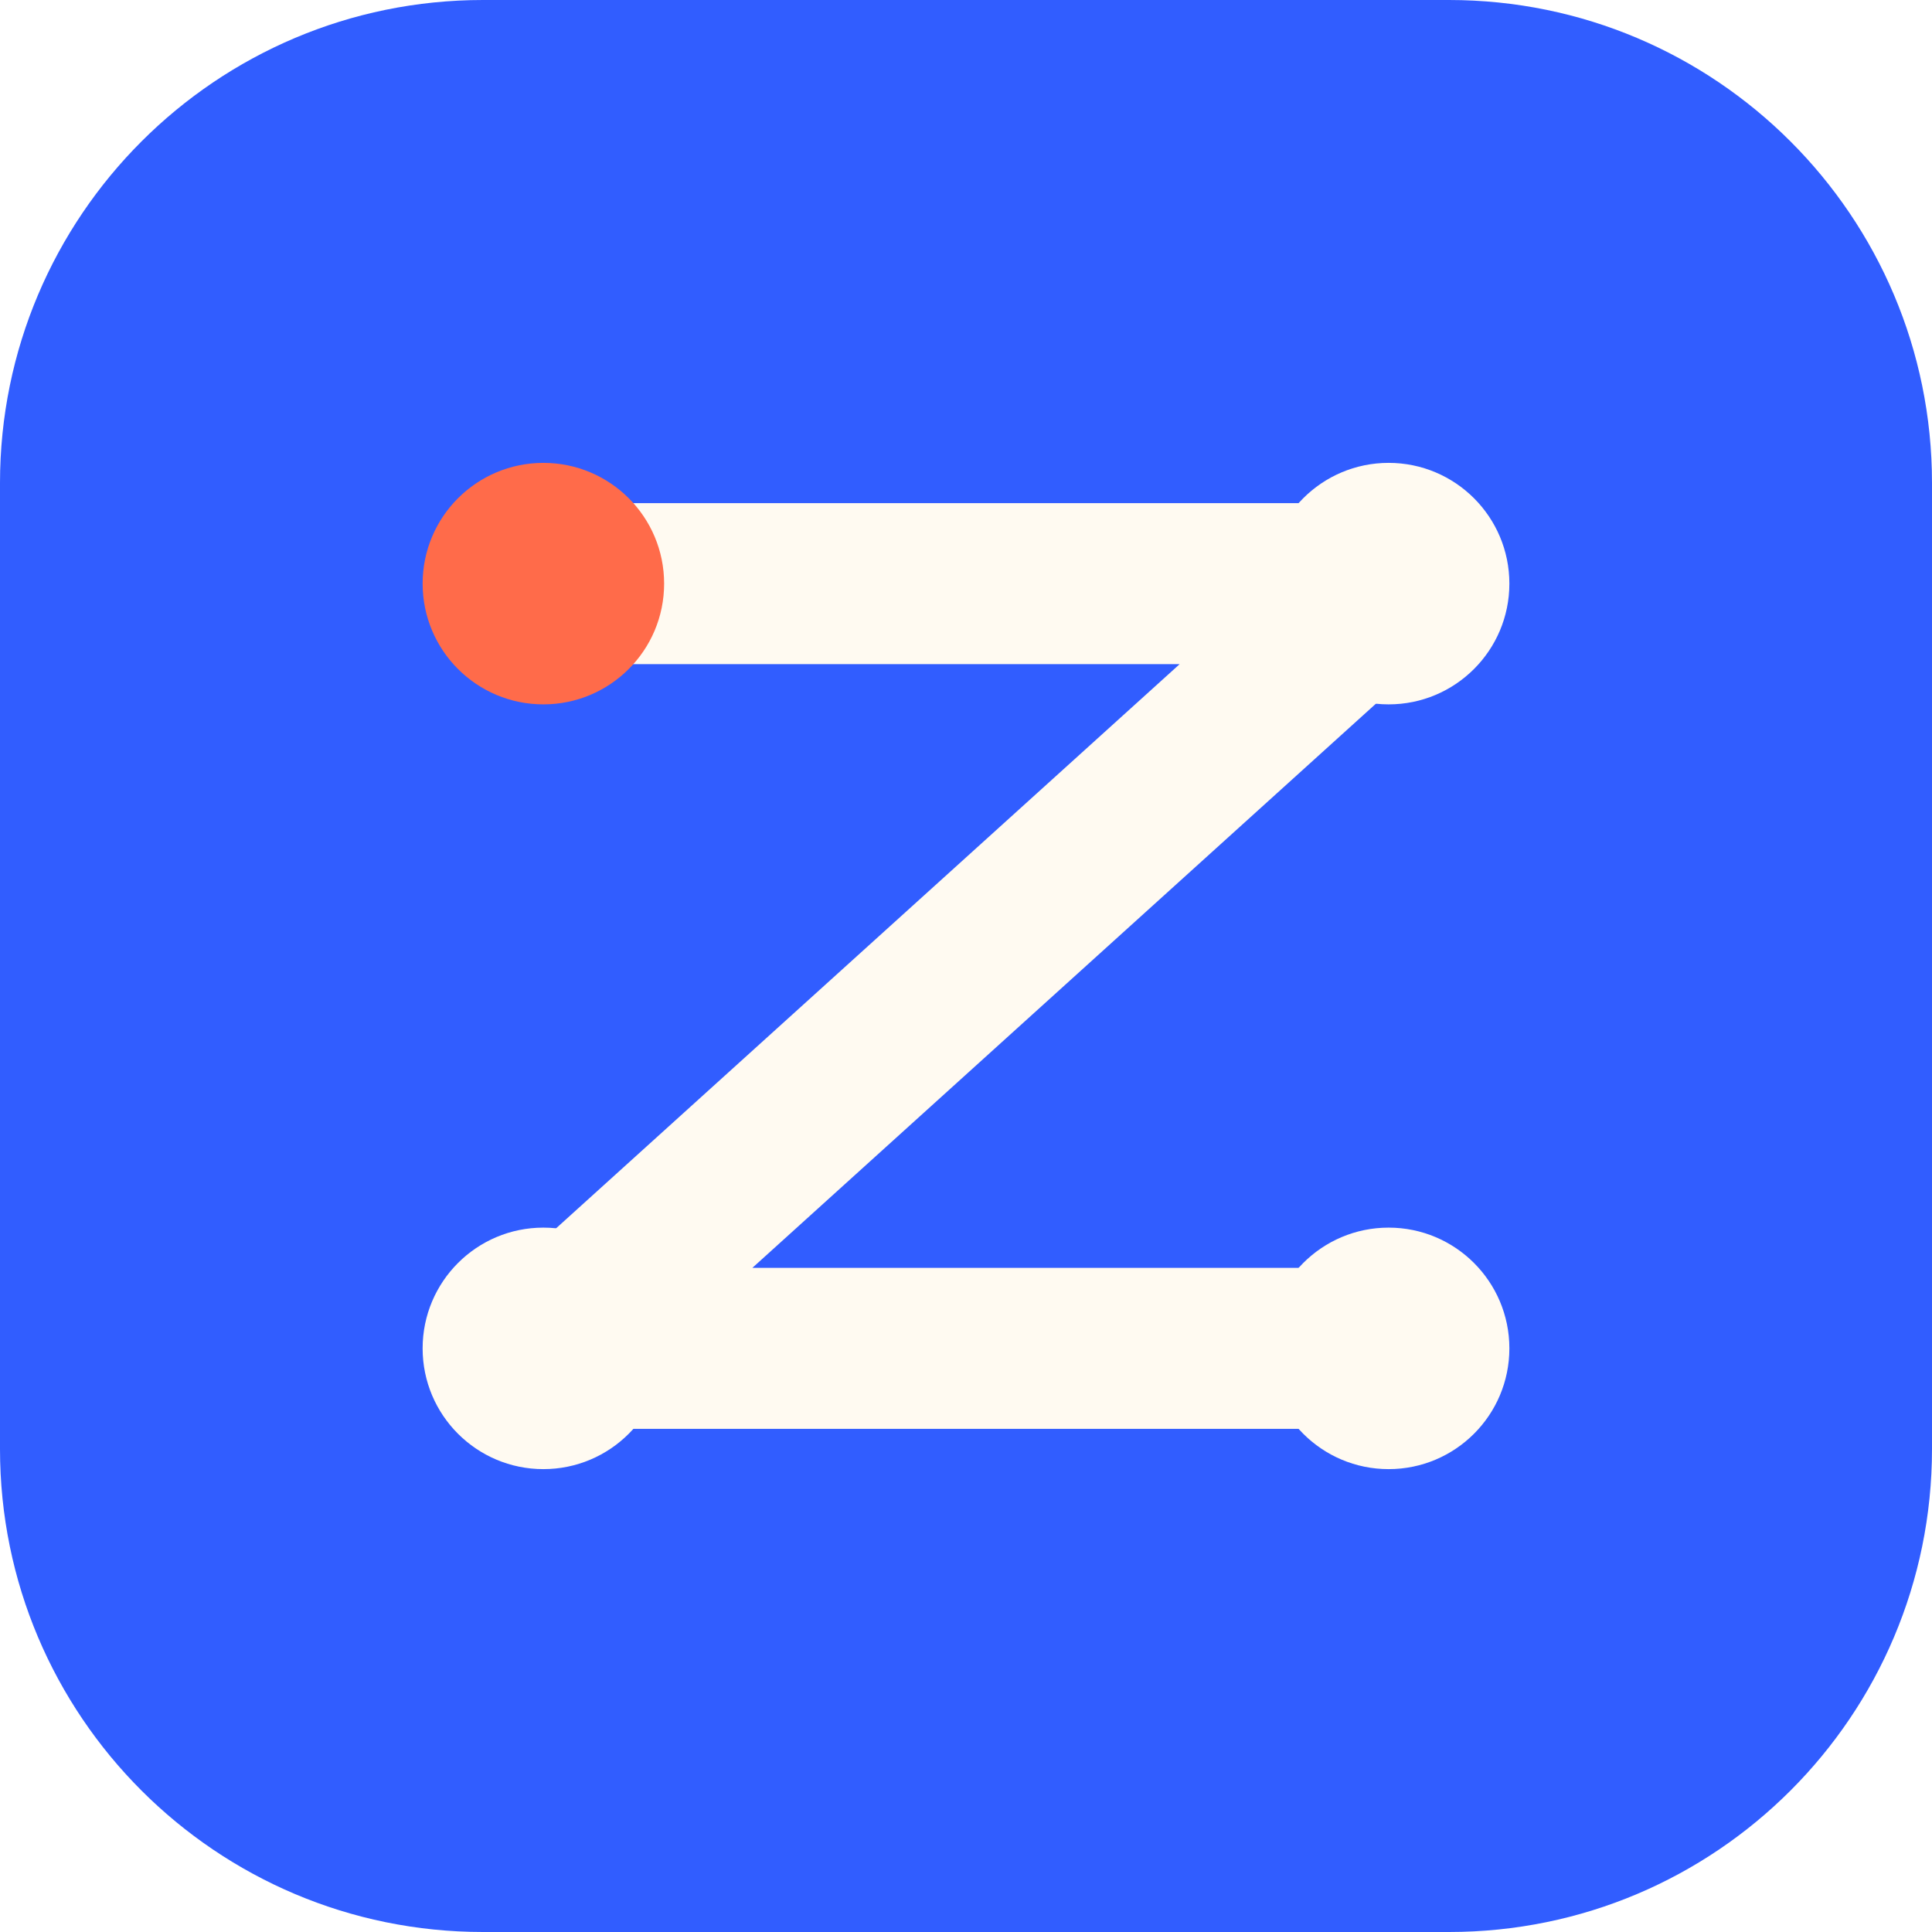
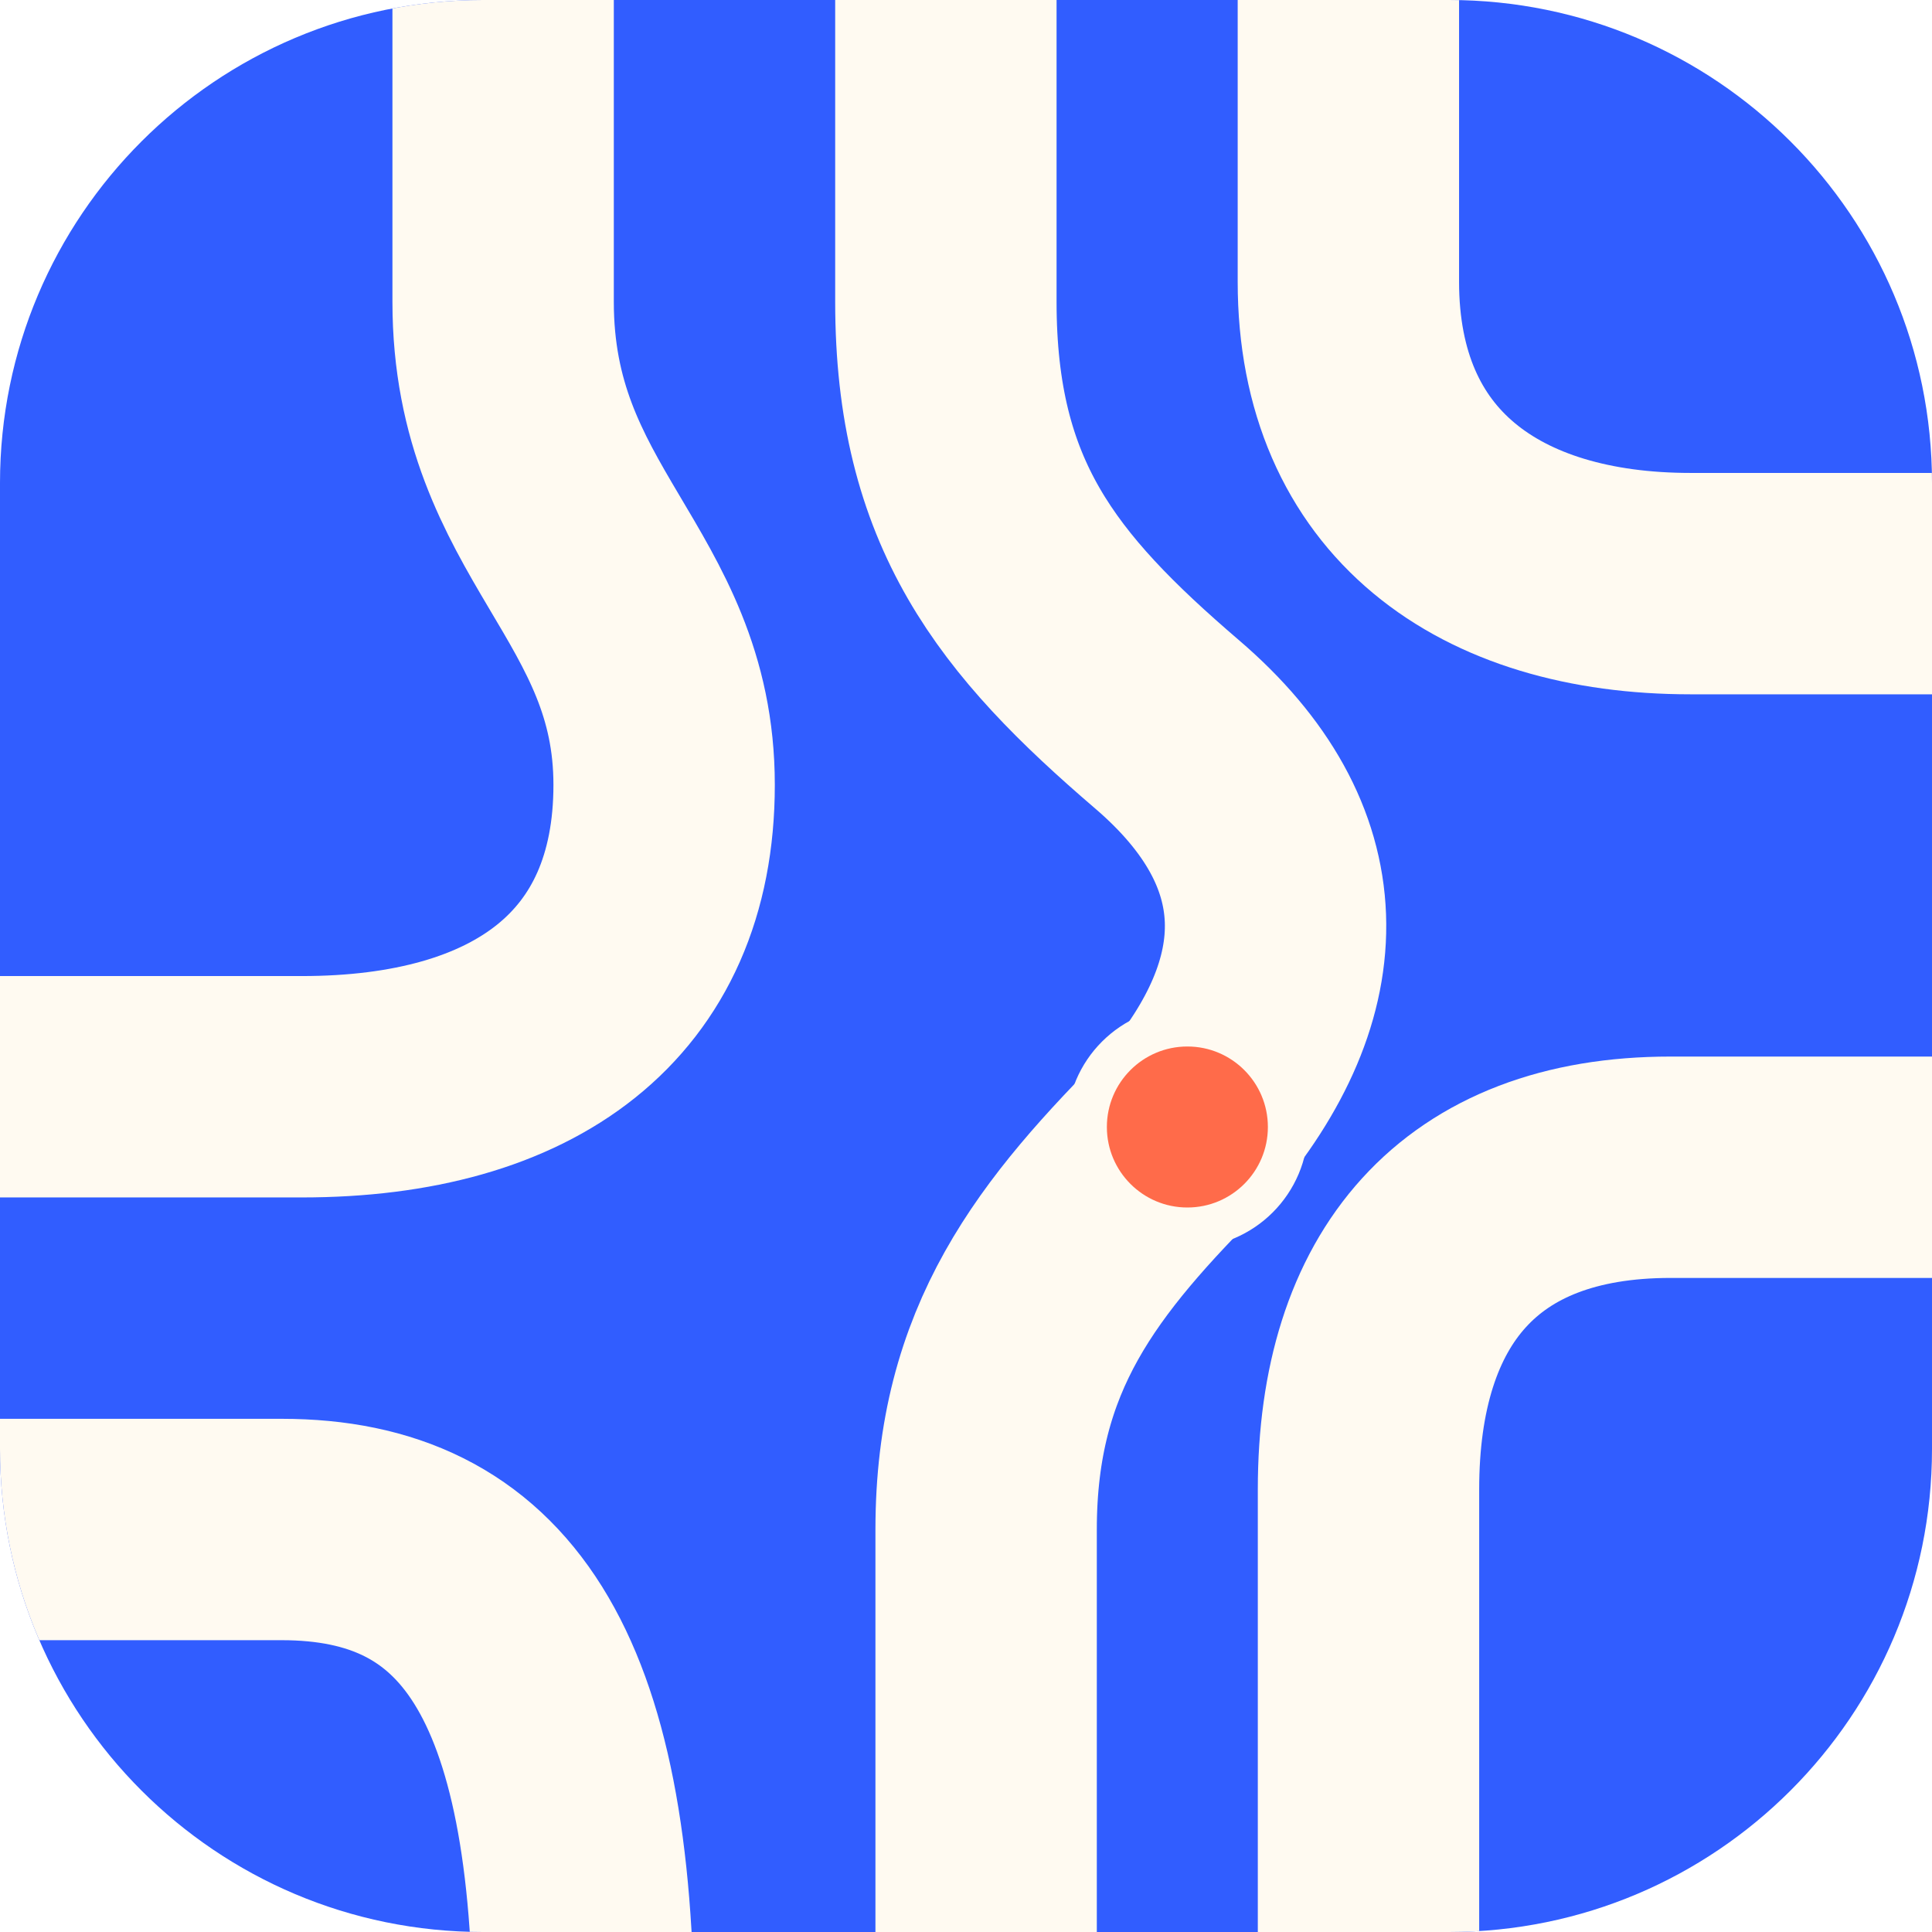
<svg xmlns="http://www.w3.org/2000/svg" width="96" height="96" viewBox="0 0 96 96" role="img" aria-labelledby="title desc">
  <g transform="translate(0 0) scale(1)">
+     <defs>
+       <clipPath id="brain-box-clip">
+         <rect width="96" height="96" rx="24" />
+       </clipPath>
+     </defs>
    <rect width="96" height="96" rx="24" fill="#315dff" />
-     <path d="M27 29H69L27 67H69" fill="none" stroke="#fffaf1" stroke-width="8" stroke-linecap="round" stroke-linejoin="round" />
-     <circle cx="27" cy="29" r="6" fill="#ff6b4a" />
-     <circle cx="69" cy="29" r="6" fill="#fffaf1" />
-     <circle cx="27" cy="67" r="6" fill="#fffaf1" />
-     <circle cx="69" cy="67" r="6" fill="#fffaf1" />
+     <g clip-path="url(#brain-box-clip)" fill="none" stroke="#fffaf1" stroke-width="11" stroke-linecap="round" stroke-linejoin="round">
+       <path d="M25 -5V15C25 26 33 29 33 39C33 49 26 54 15 54H-5" />
+       <path d="M67 -5V14C67 24 74 29 84 29H101" />
+       <path d="M101 58H83C73 58 68 64 68 74V101" />
+       <path d="M-5 76H14C24 76 29 83 29 101" />
+       <path d="M47 -5V15C47 25 51 30 58 36C65 42 65 49 59 56C53 62 49 67 49 76V101" />
+     </g>
+     <circle cx="59" cy="56" r="5" fill="#ff6b4a" stroke="#fffaf1" stroke-width="2" />
  </g>
</svg>
